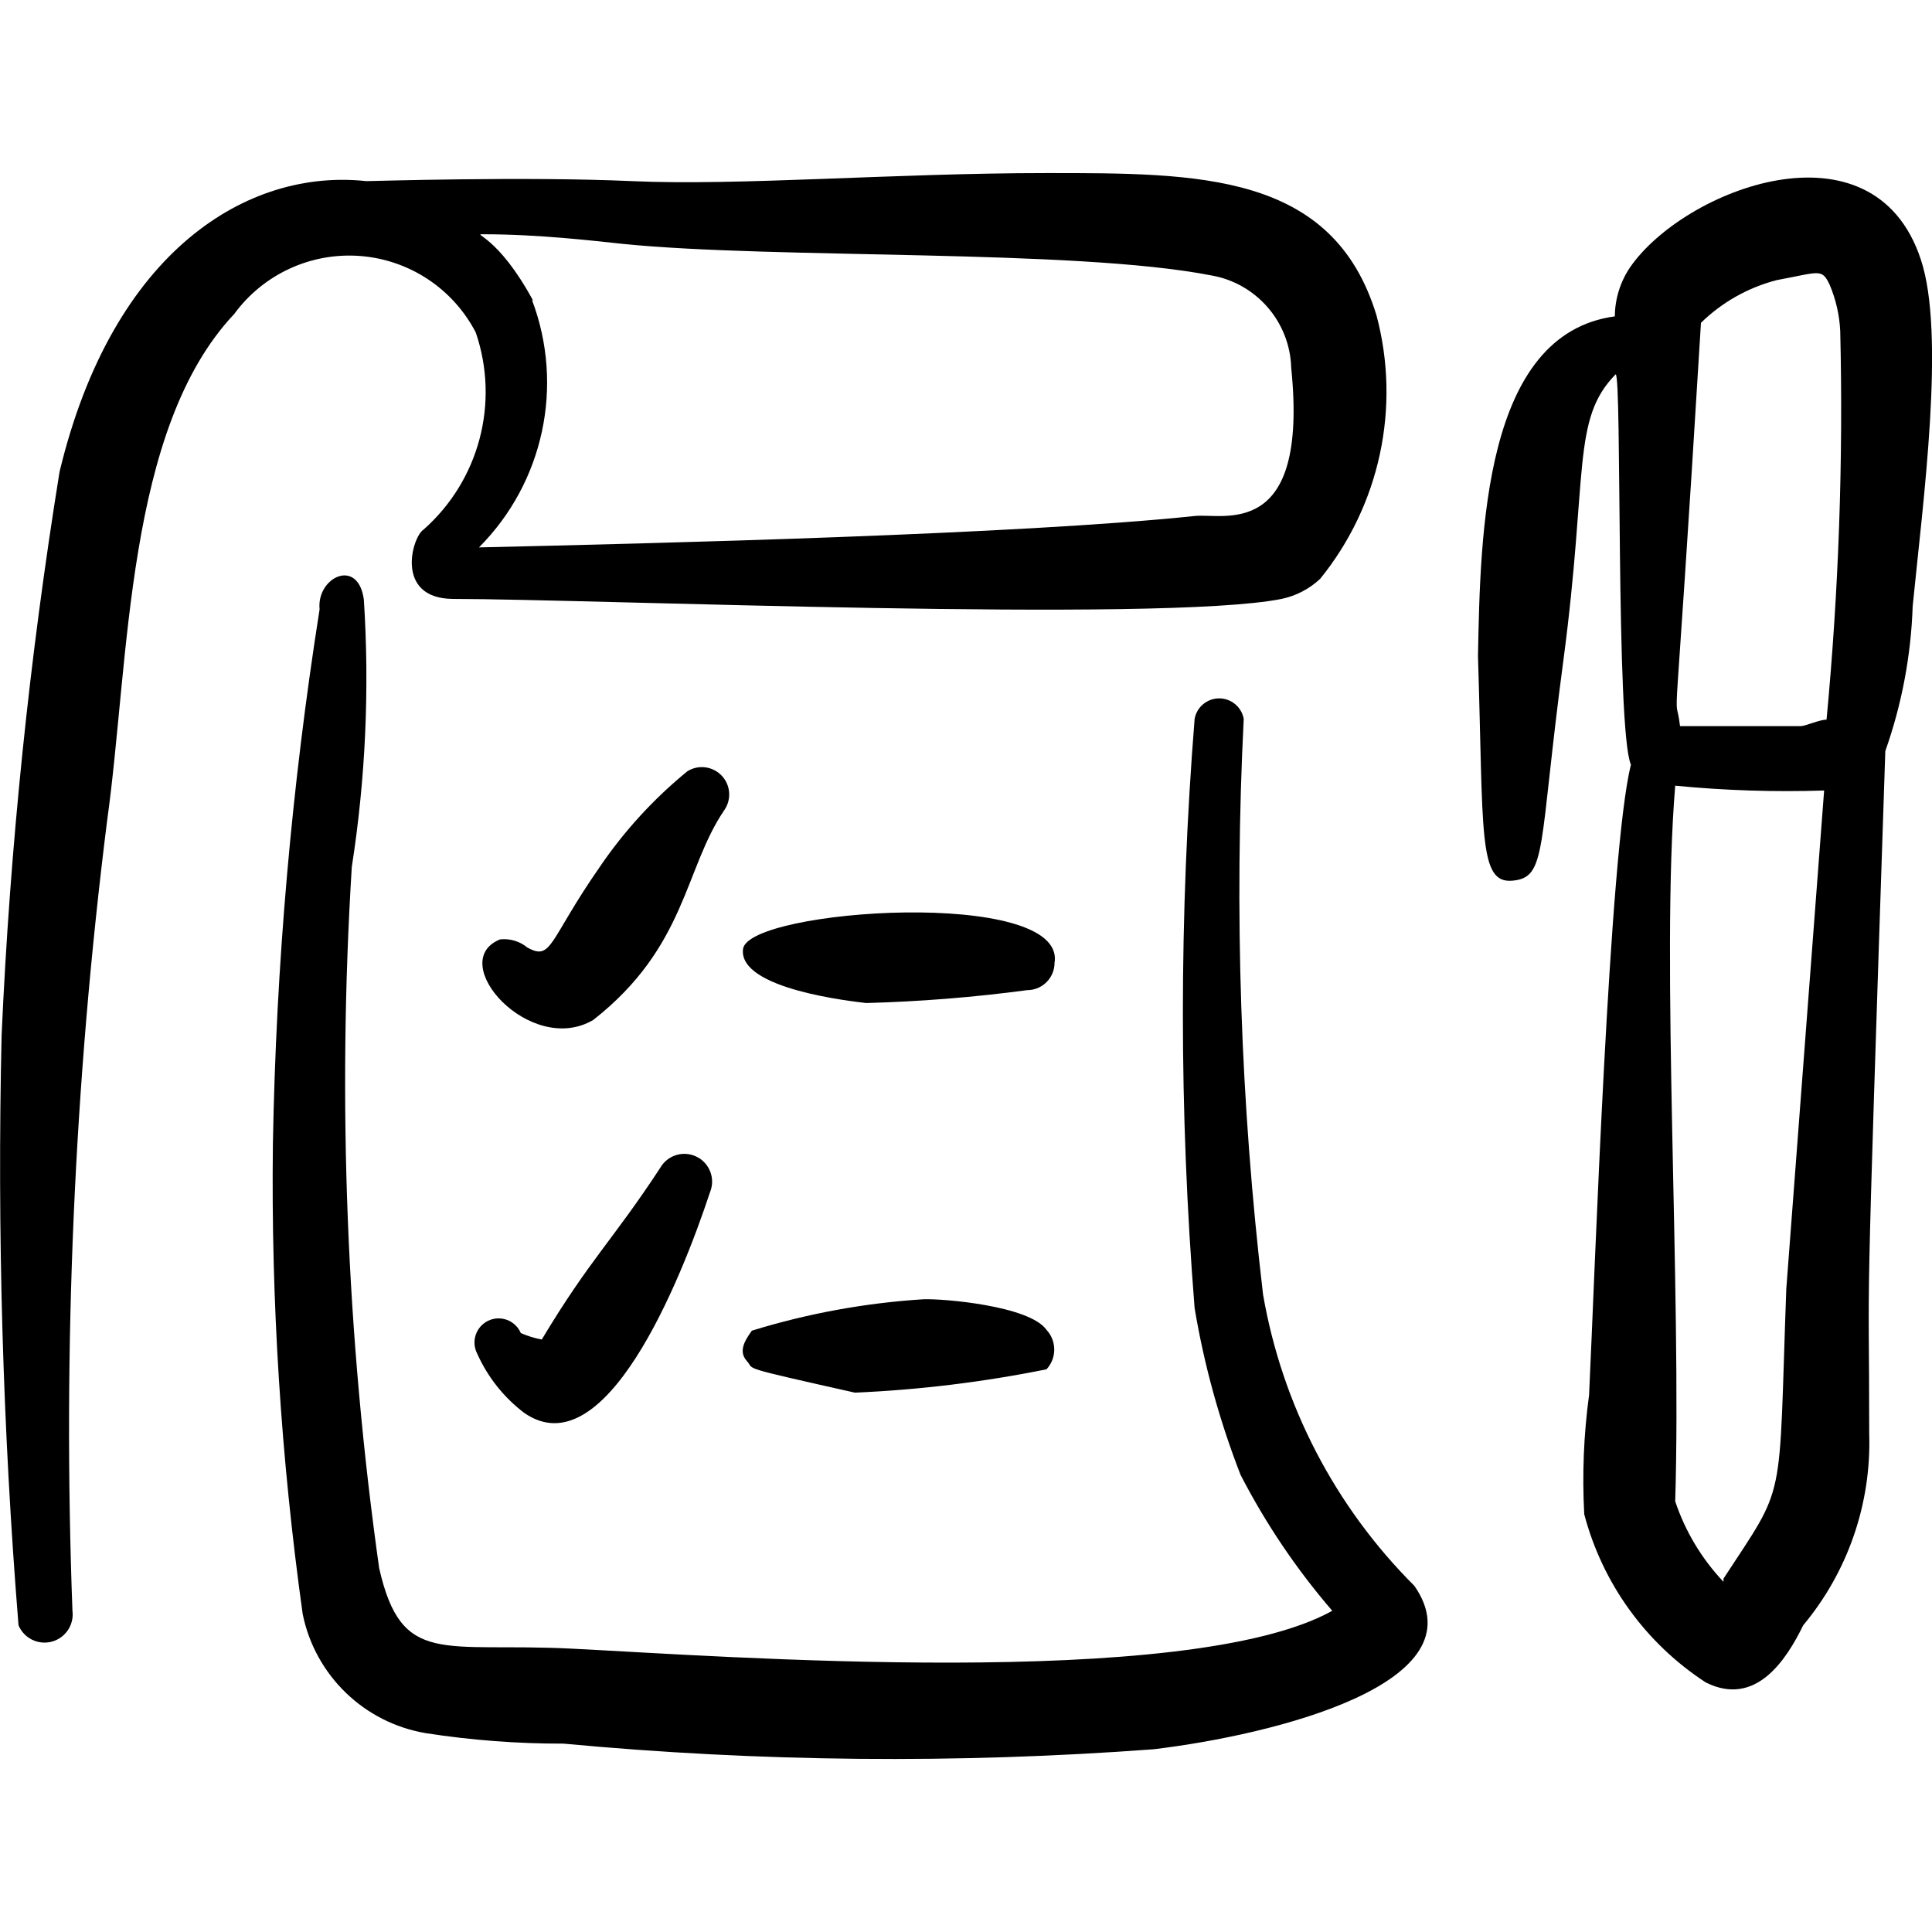
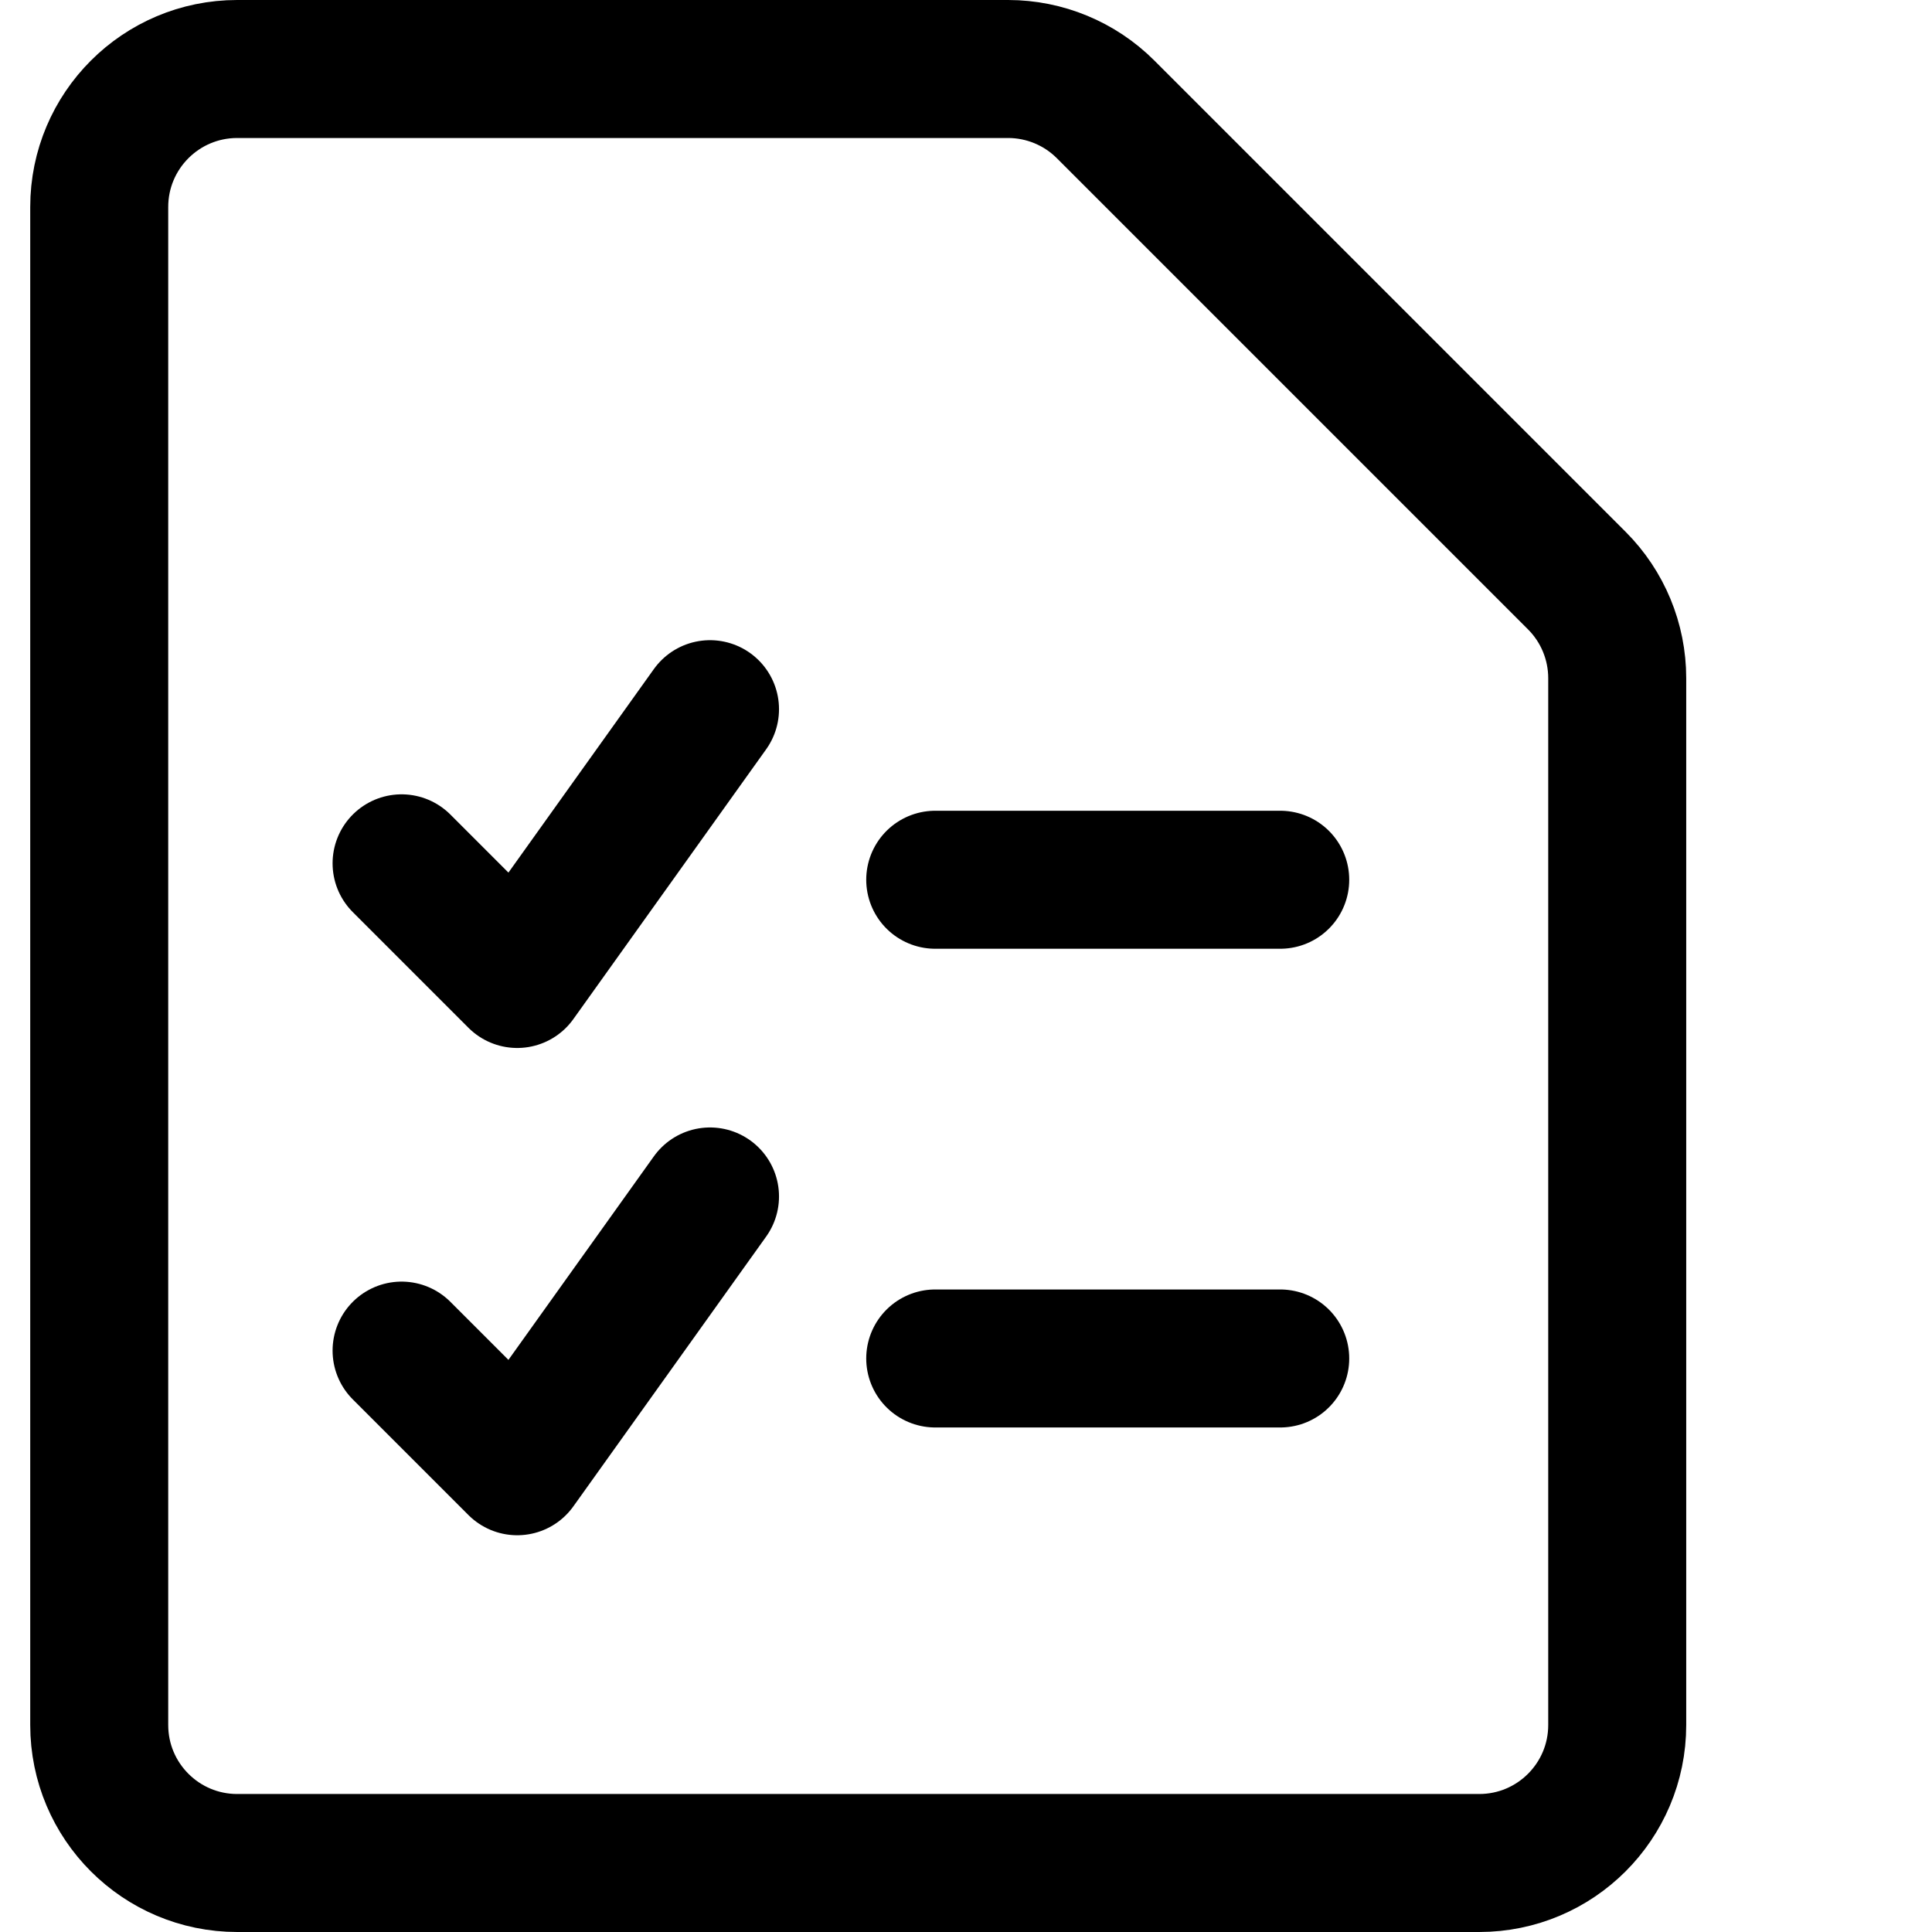
- <svg xmlns="http://www.w3.org/2000/svg" width="24" height="24" viewBox="0 0 24 24">
-   <path fill="currentColor" d="M17.57 19.7a6.73 6.73 0 0 1-1.88-3.62a42.7 42.7 0 0 1-.24-7.15a.31.31 0 0 0-.61 0a46 46 0 0 0 0 7.32c.118.707.31 1.4.57 2.07a8.7 8.7 0 0 0 1.14 1.69c-1.8 1-7.63.56-9.45.47c-1.6-.08-2.11.23-2.39-1a43.3 43.3 0 0 1-.34-8.71a15.2 15.2 0 0 0 .15-3.32c-.07-.53-.59-.28-.55.12a48 48 0 0 0-.58 6.64c-.024 1.953.1 3.905.37 5.84a1.88 1.88 0 0 0 1.53 1.48a11 11 0 0 0 1.71.13c2.436.228 4.888.252 7.33.07c1.5-.18 4.08-.82 3.24-2.03" />
-   <path fill="currentColor" d="M5.62 7.44c1.71 0 8.8.3 10.3 0a1 1 0 0 0 .48-.25a3.69 3.69 0 0 0 .7-3.27c-.54-1.78-2.21-1.77-4.1-1.77s-3.82.16-5.15.1s-3.22 0-3.3 0C3.08 2.09 1.4 3.11.74 5.86a61 61 0 0 0-.72 7a71 71 0 0 0 .21 7.33a.35.35 0 0 0 .67-.18a60.6 60.6 0 0 1 .43-9.81c.28-2 .23-4.87 1.58-6.3a1.77 1.77 0 0 1 3 .23a2.28 2.28 0 0 1-.65 2.45c-.14.09-.36.85.36.86m1-3.71c-.44-.81-.76-.82-.62-.82c.69 0 1.36.08 1.74.12c1.88.19 5.6.06 7.3.39a1.2 1.2 0 0 1 1 1.15c.22 2.16-.85 1.8-1.2 1.84c-2.19.23-6.69.34-8.89.39a2.9 2.9 0 0 0 .66-3.07z" />
-   <path fill="currentColor" d="M8.54 9.58a5.6 5.6 0 0 0-1.09 1.19c-.64.92-.59 1.17-.9 1a.45.45 0 0 0-.34-.1c-.68.28.38 1.46 1.16 1c1.16-.91 1.13-1.88 1.63-2.61a.34.34 0 0 0-.46-.48m2.22 2.88q1.003-.027 2-.16a.34.34 0 0 0 .34-.34c.15-.94-3.81-.67-3.87-.17s1.37.65 1.53.67M8.2 14.51c-.59.9-.87 1.13-1.47 2.13a1.2 1.2 0 0 1-.26-.08a.3.3 0 1 0-.54.26c.129.287.328.538.58.73c1 .7 1.94-1.62 2.31-2.74a.345.345 0 0 0-.62-.3m4.8 2.5a.36.36 0 0 0 0-.49c-.21-.3-1.29-.39-1.53-.38a9.2 9.2 0 0 0-2.13.39c-.11.15-.16.27-.06.38s-.13.06 1.34.39a15.4 15.4 0 0 0 2.38-.29M23.86 3.22c-.59-1.78-2.94-.87-3.61.1a1.1 1.1 0 0 0-.19.61c-1.63.22-1.67 2.69-1.7 4.22c.07 2.21 0 2.83.43 2.79s.32-.4.63-2.73s.1-3 .65-3.56c.08 0 0 4.41.19 4.85c-.27 1.06-.45 6.38-.52 7.83q-.1.736-.06 1.48a3.58 3.58 0 0 0 1.51 2.09c.62.31 1-.28 1.21-.71a3.54 3.54 0 0 0 .82-2.38c0-2.34-.06-.65.2-8.48a6 6 0 0 0 .34-1.8c.13-1.31.41-3.39.1-4.31m-2.73.79a2.1 2.1 0 0 1 .94-.53c.54-.1.56-.15.66.06c.076.18.12.373.13.57a41 41 0 0 1-.17 4.83c-.09 0-.26.08-.32.08h-1.5c-.07-.58-.09.75.26-5.01m.28 15.64a2.7 2.7 0 0 1-.6-1c.08-2.62-.18-6.73 0-8.89q.922.09 1.85.06l-.47 6.19c-.1 2.74.01 2.39-.78 3.6z" />
+ <svg xmlns="http://www.w3.org/2000/svg" width="14" height="14" viewBox="0 0 14 14">
+   <g fill="none" stroke="currentColor" stroke-linecap="round" stroke-linejoin="round" stroke-width="1">
+     <path d="M11.719 12.5a1 1 0 0 1-1 1h-9a1 1 0 0 1-1-1v-11a1 1 0 0 1 1-1h5.586a1 1 0 0 1 .707.293l3.414 3.414a1 1 0 0 1 .293.707zM6.777 6.375h2.5m-2.5 3.469h2.5" />
+     <path d="m2.91 9.787l.838.838L5.145 8.67M2.91 6.256l.838.838l1.397-1.955" />
+   </g>
</svg>
